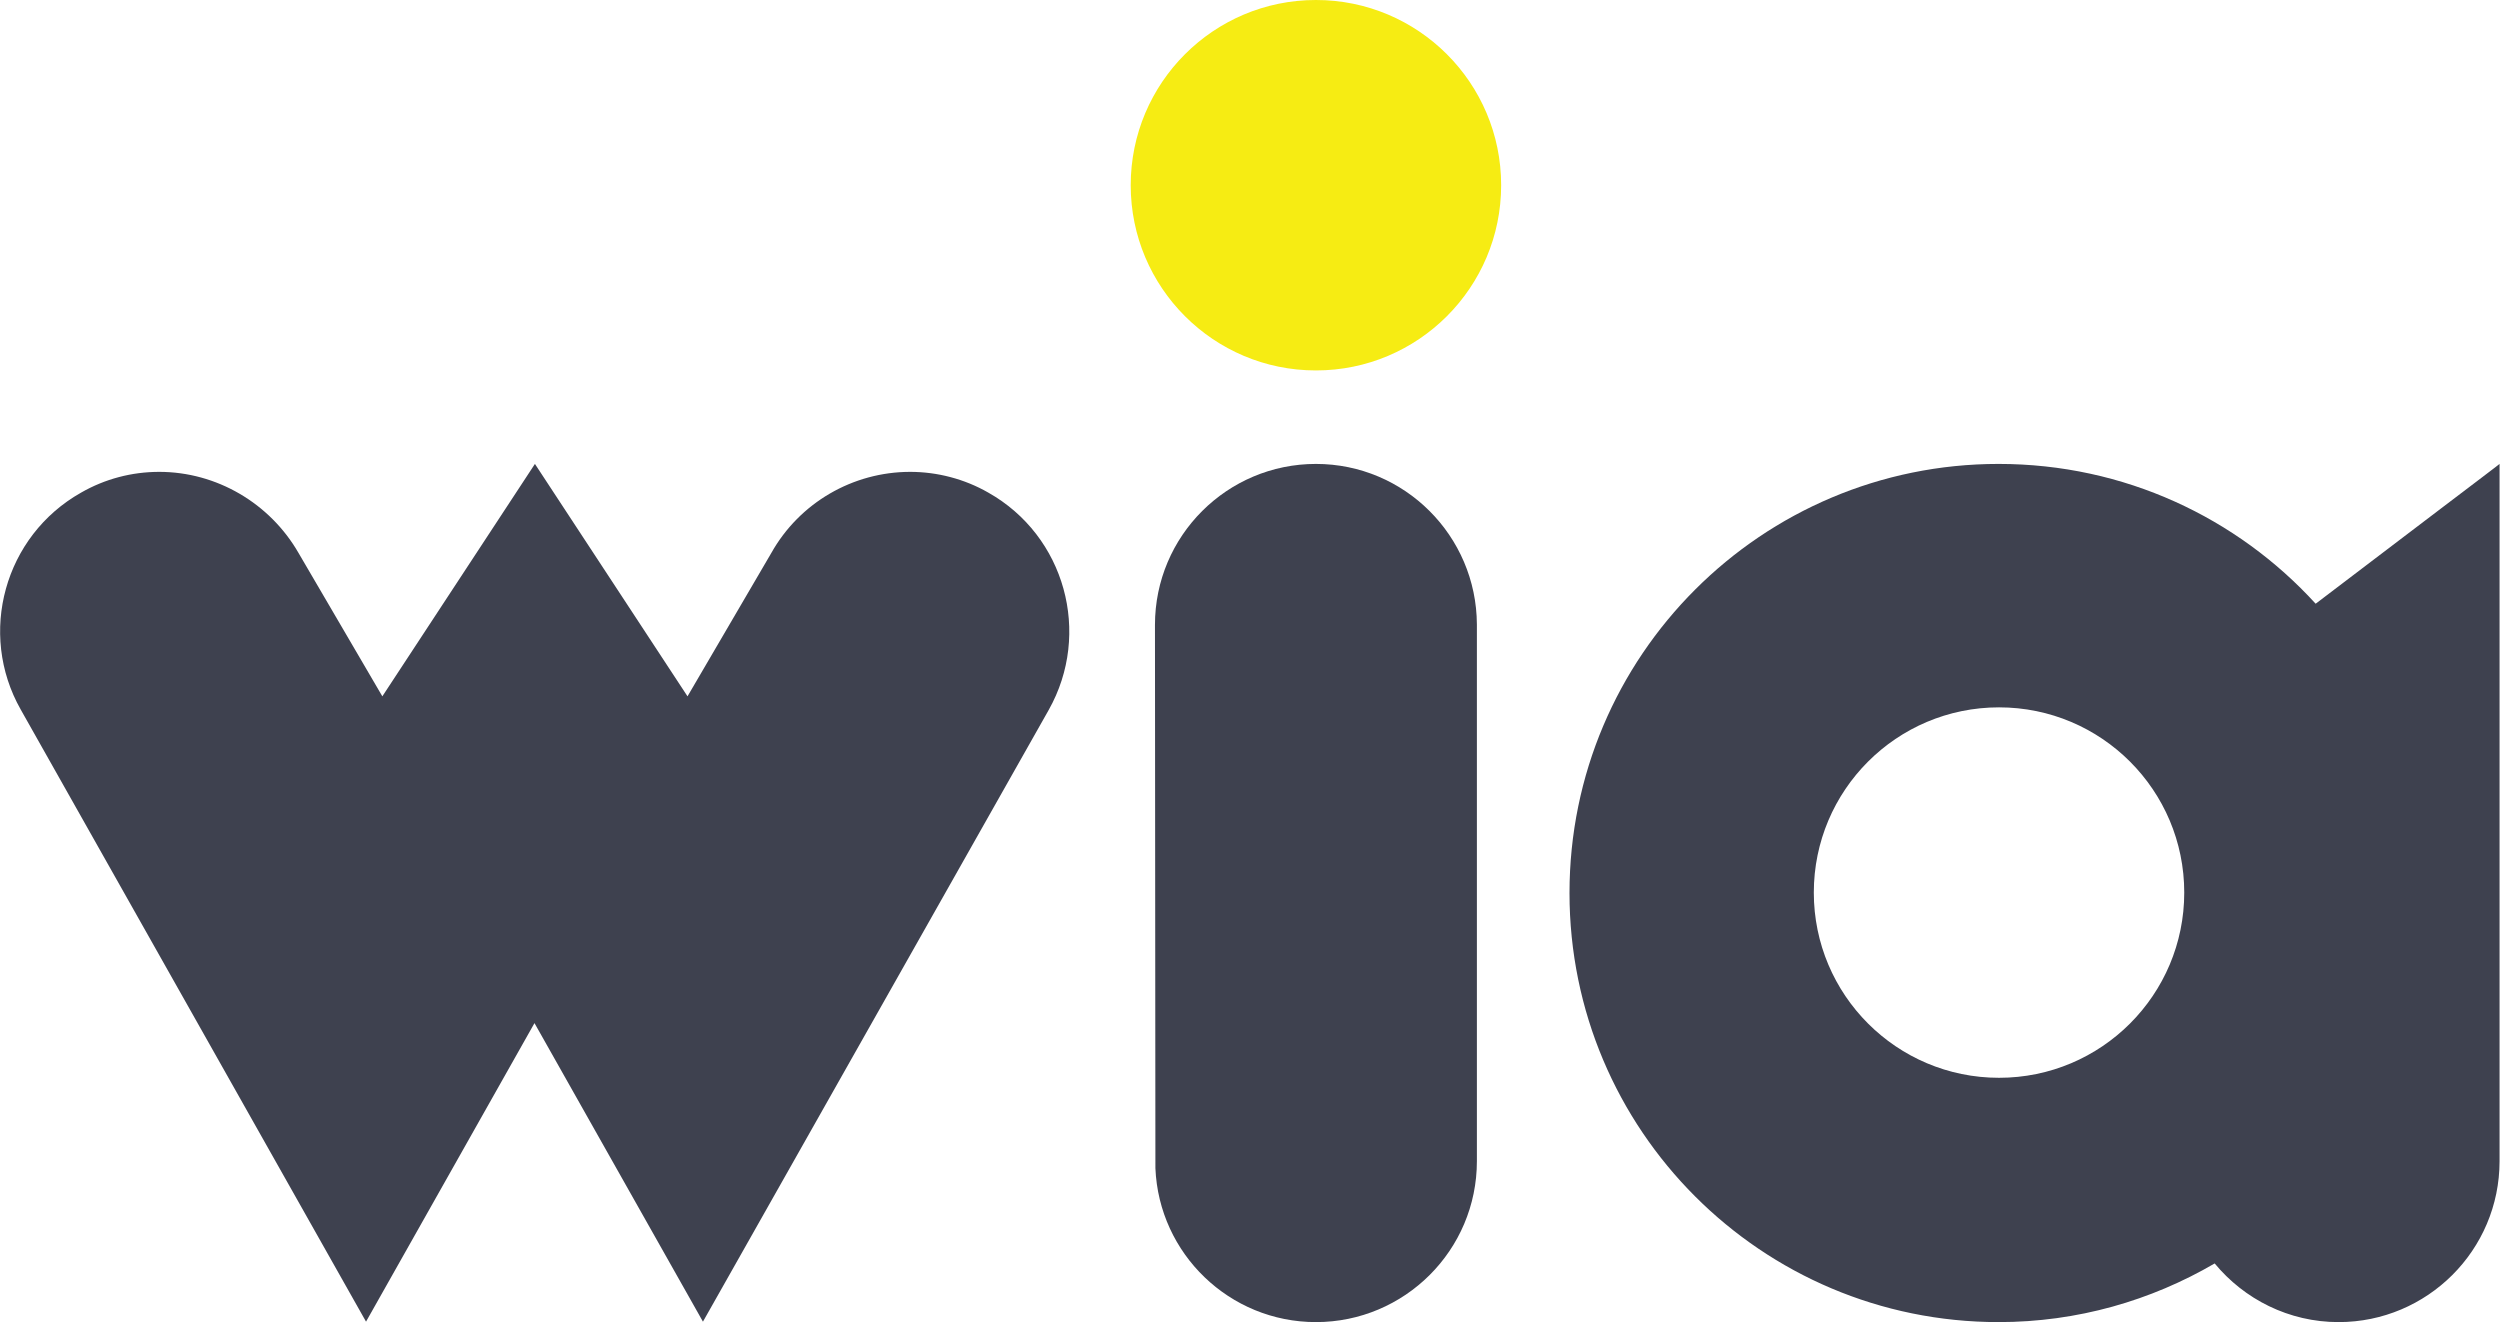
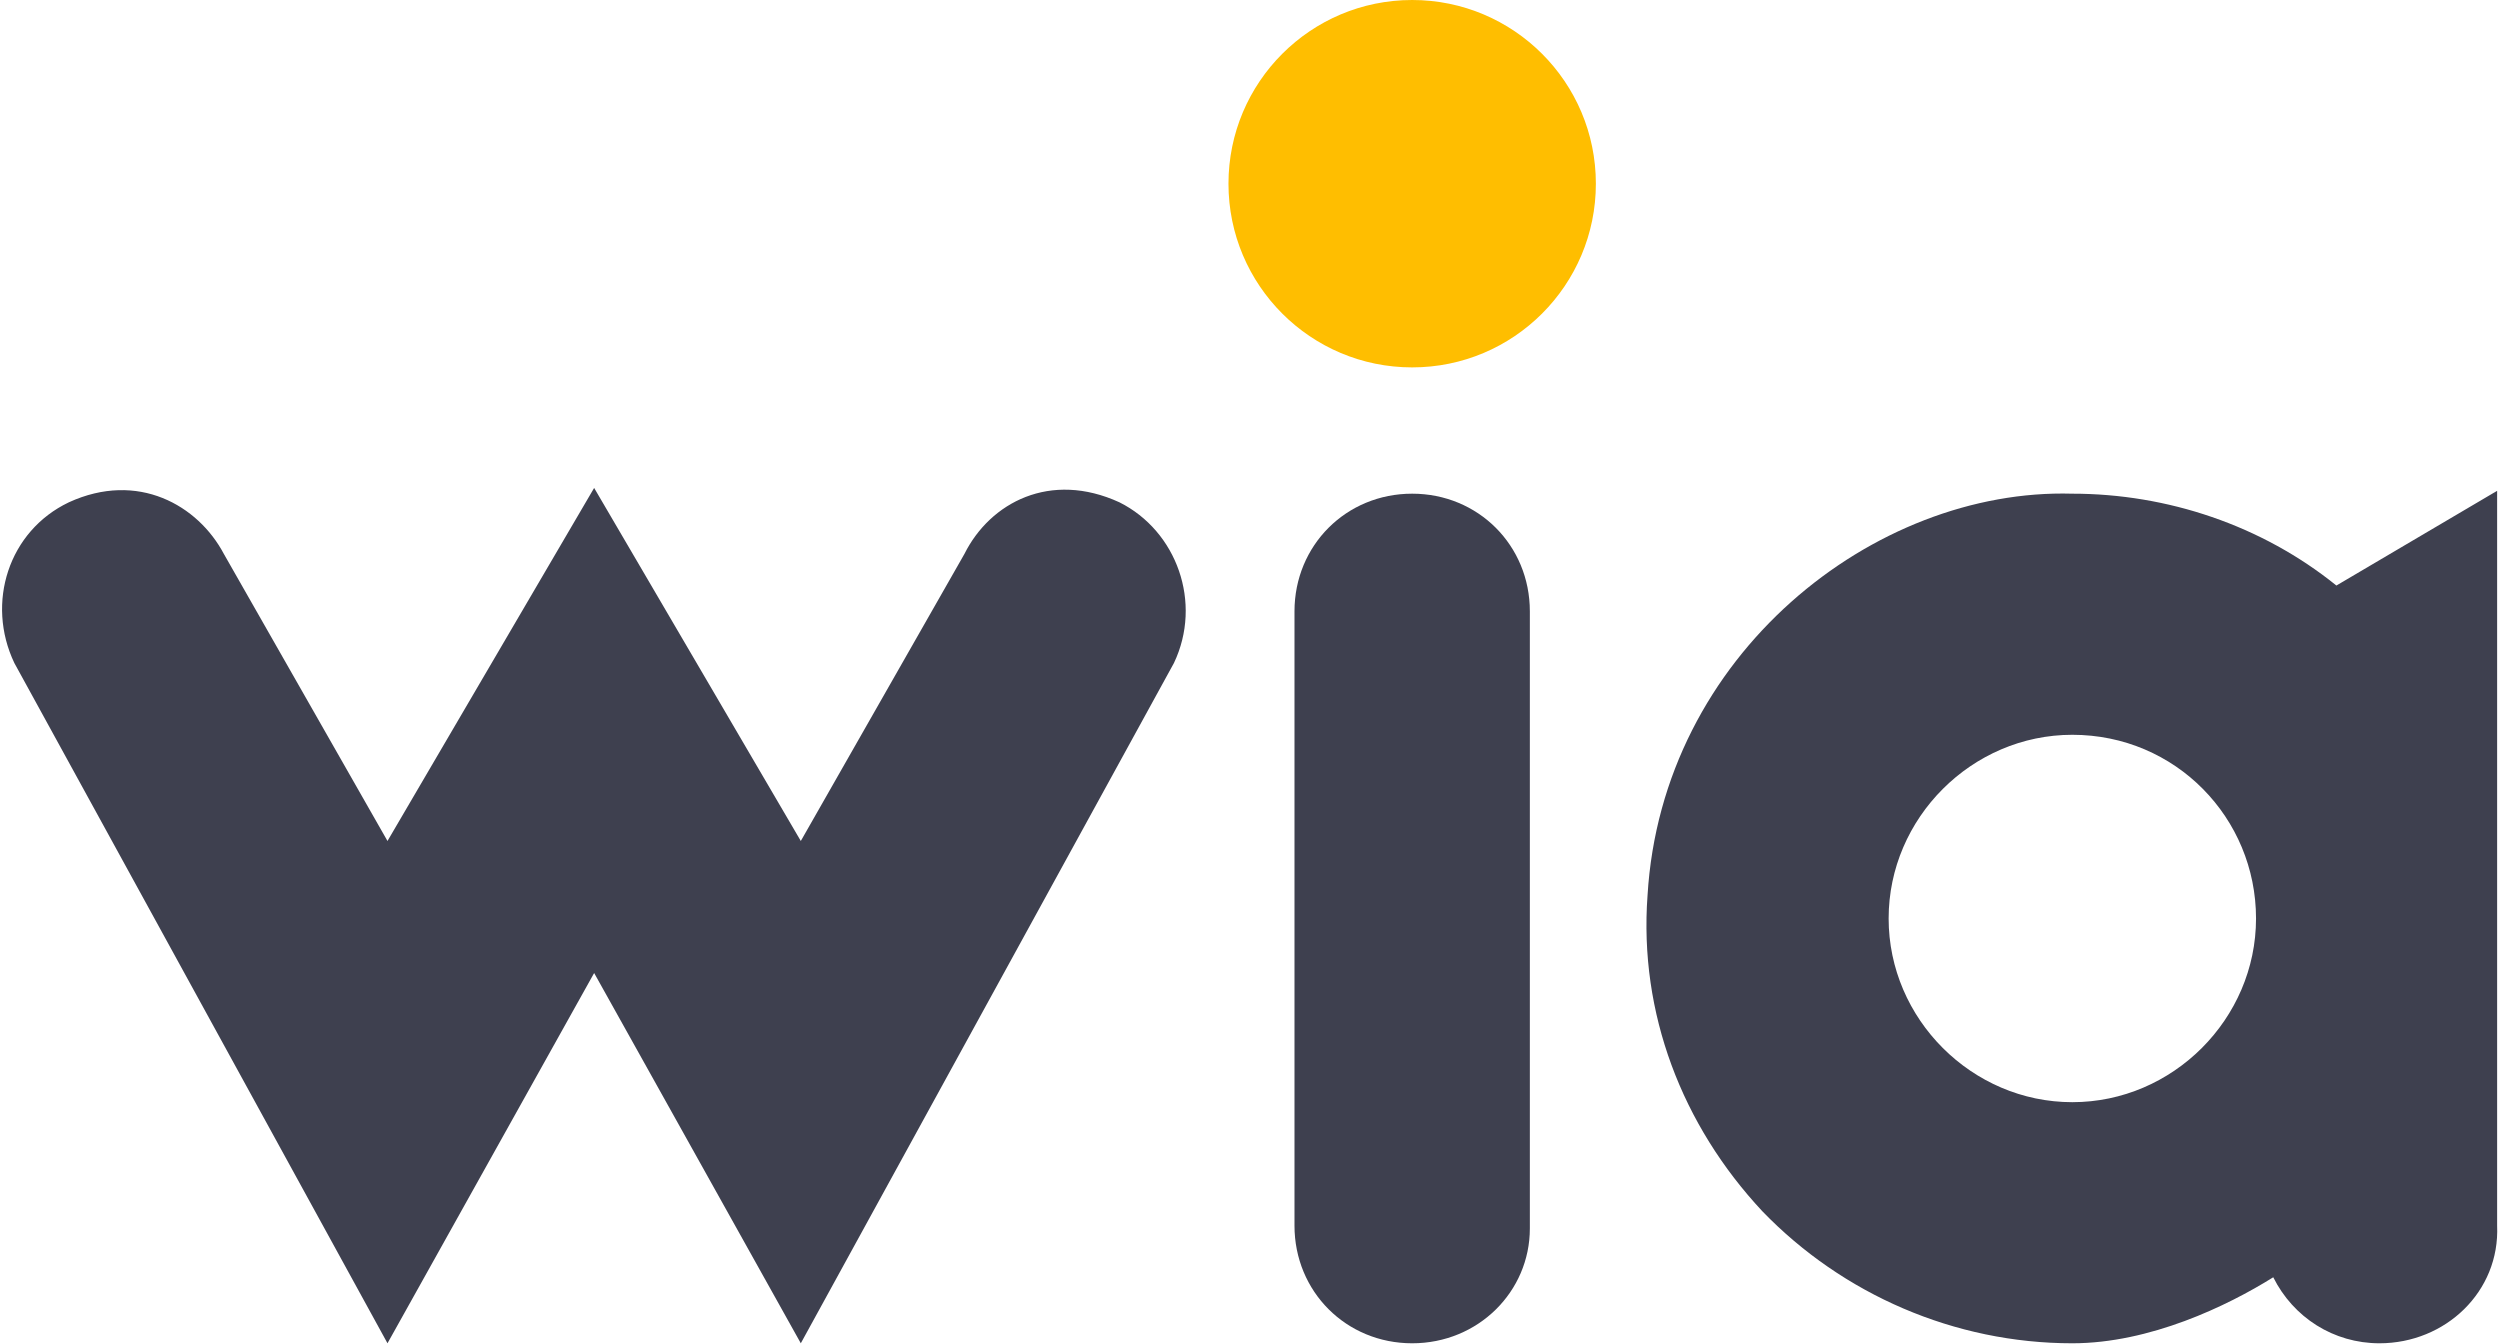
- <svg xmlns="http://www.w3.org/2000/svg" version="1.1" id="Layer_1" x="0px" y="0px" viewBox="0 0 566.9 299.7" style="enable-background:new 0 0 566.9 299.7;" xml:space="preserve">
+ <svg xmlns="http://www.w3.org/2000/svg" version="1.1" id="Layer_1" x="0px" y="0px" viewBox="0 0 87.1 46.8" enable-background="new 0 0 87.1 46.8" xml:space="preserve">
  <g>
-     <circle style="fill:#F6EC13;" cx="298.4" cy="42" r="42" />
-     <path style="fill:#3E414F;" d="M298.4,105.2c-20.1,0-36.5,16.3-36.5,36.5l0.1,123.2l0,0c0.8,19.4,16.8,34.9,36.4,34.9   c20.1,0,36.5-16.3,36.5-36.5V141.6C334.8,121.5,318.5,105.2,298.4,105.2z" />
-     <path style="fill:#3E414F;" d="M525.1,136.9c-17.8-19.5-43.4-31.7-71.9-31.7c-53.7,0-97.3,43.5-97.3,97.3   c0,53.7,43.5,97.3,97.3,97.3c17.9,0,34.6-4.9,49-13.3c6.7,8.1,16.8,13.3,28.1,13.3c20.1,0,36.5-16.3,36.5-36.5V105.2   C566.9,105.2,544.9,121.8,525.1,136.9z M453.3,244.4c-23.2,0-42-18.8-42-42s18.8-42,42-42c23.2,0,42,18.8,42,42   S476.5,244.4,453.3,244.4z" />
-     <path style="fill:#3E414F;" d="M224.1,111.7c-5.4-3.1-11.6-4.7-17.7-4.7c-13,0-25.1,7-31.5,18.4l-19,32.5l-34.6-52.7l-34.6,52.7   l-19-32.5C61.2,114.1,49.1,107,36.1,107c-6.2,0-12.3,1.6-17.7,4.7C1,121.5-5.1,143.6,4.7,160.9L83,299.7l38.2-67.7l0,0v0l38.2,67.7   l78.4-138.7C247.6,143.6,241.5,121.5,224.1,111.7z" />
+     <path fill="#3E404F" d="M82.9,46.8c-1.6,0-3-0.9-3.7-2.3c-1.6,1-4.3,2.3-7,2.3c-4.1,0-8-1.7-10.8-4.6c-2.8-3-4.3-6.9-4-11   c0.5-8.4,7.9-14.2,14.8-14c3.3,0,6.6,1.1,9.2,3.2l5.6-3.3v25.6C87.1,45,85.2,46.8,82.9,46.8z M72.2,25.6c-3.5,0-6.4,2.9-6.4,6.4   s2.9,6.4,6.4,6.4c3.5,0,6.4-2.9,6.4-6.4S75.8,25.6,72.2,25.6z" />
+     <path fill="#3E404F" d="M49.2,46.8c-2.3,0-4.1-1.8-4.1-4.1V21.3c0-2.3,1.8-4.1,4.1-4.1s4.1,1.8,4.1,4.1v21.5   C53.3,45,51.5,46.8,49.2,46.8z" />
+     <circle fill="#FFBE00" cx="49.2" cy="6.4" r="6.4" />
+     <path fill="#3E404F" d="M20.7,33.9l-7.2,12.9c0,0-13-23.7-13-23.7c-1-2.1-0.2-4.6,1.9-5.6c2.4-1.1,4.5,0.1,5.4,1.8l5.7,10l7.2-12.3   l7.2,12.3l5.7-10c0.9-1.8,3-2.9,5.4-1.8c2,1,2.9,3.5,1.9,5.6c0,0-13,23.7-13,23.7L20.7,33.9z" />
  </g>
</svg>
